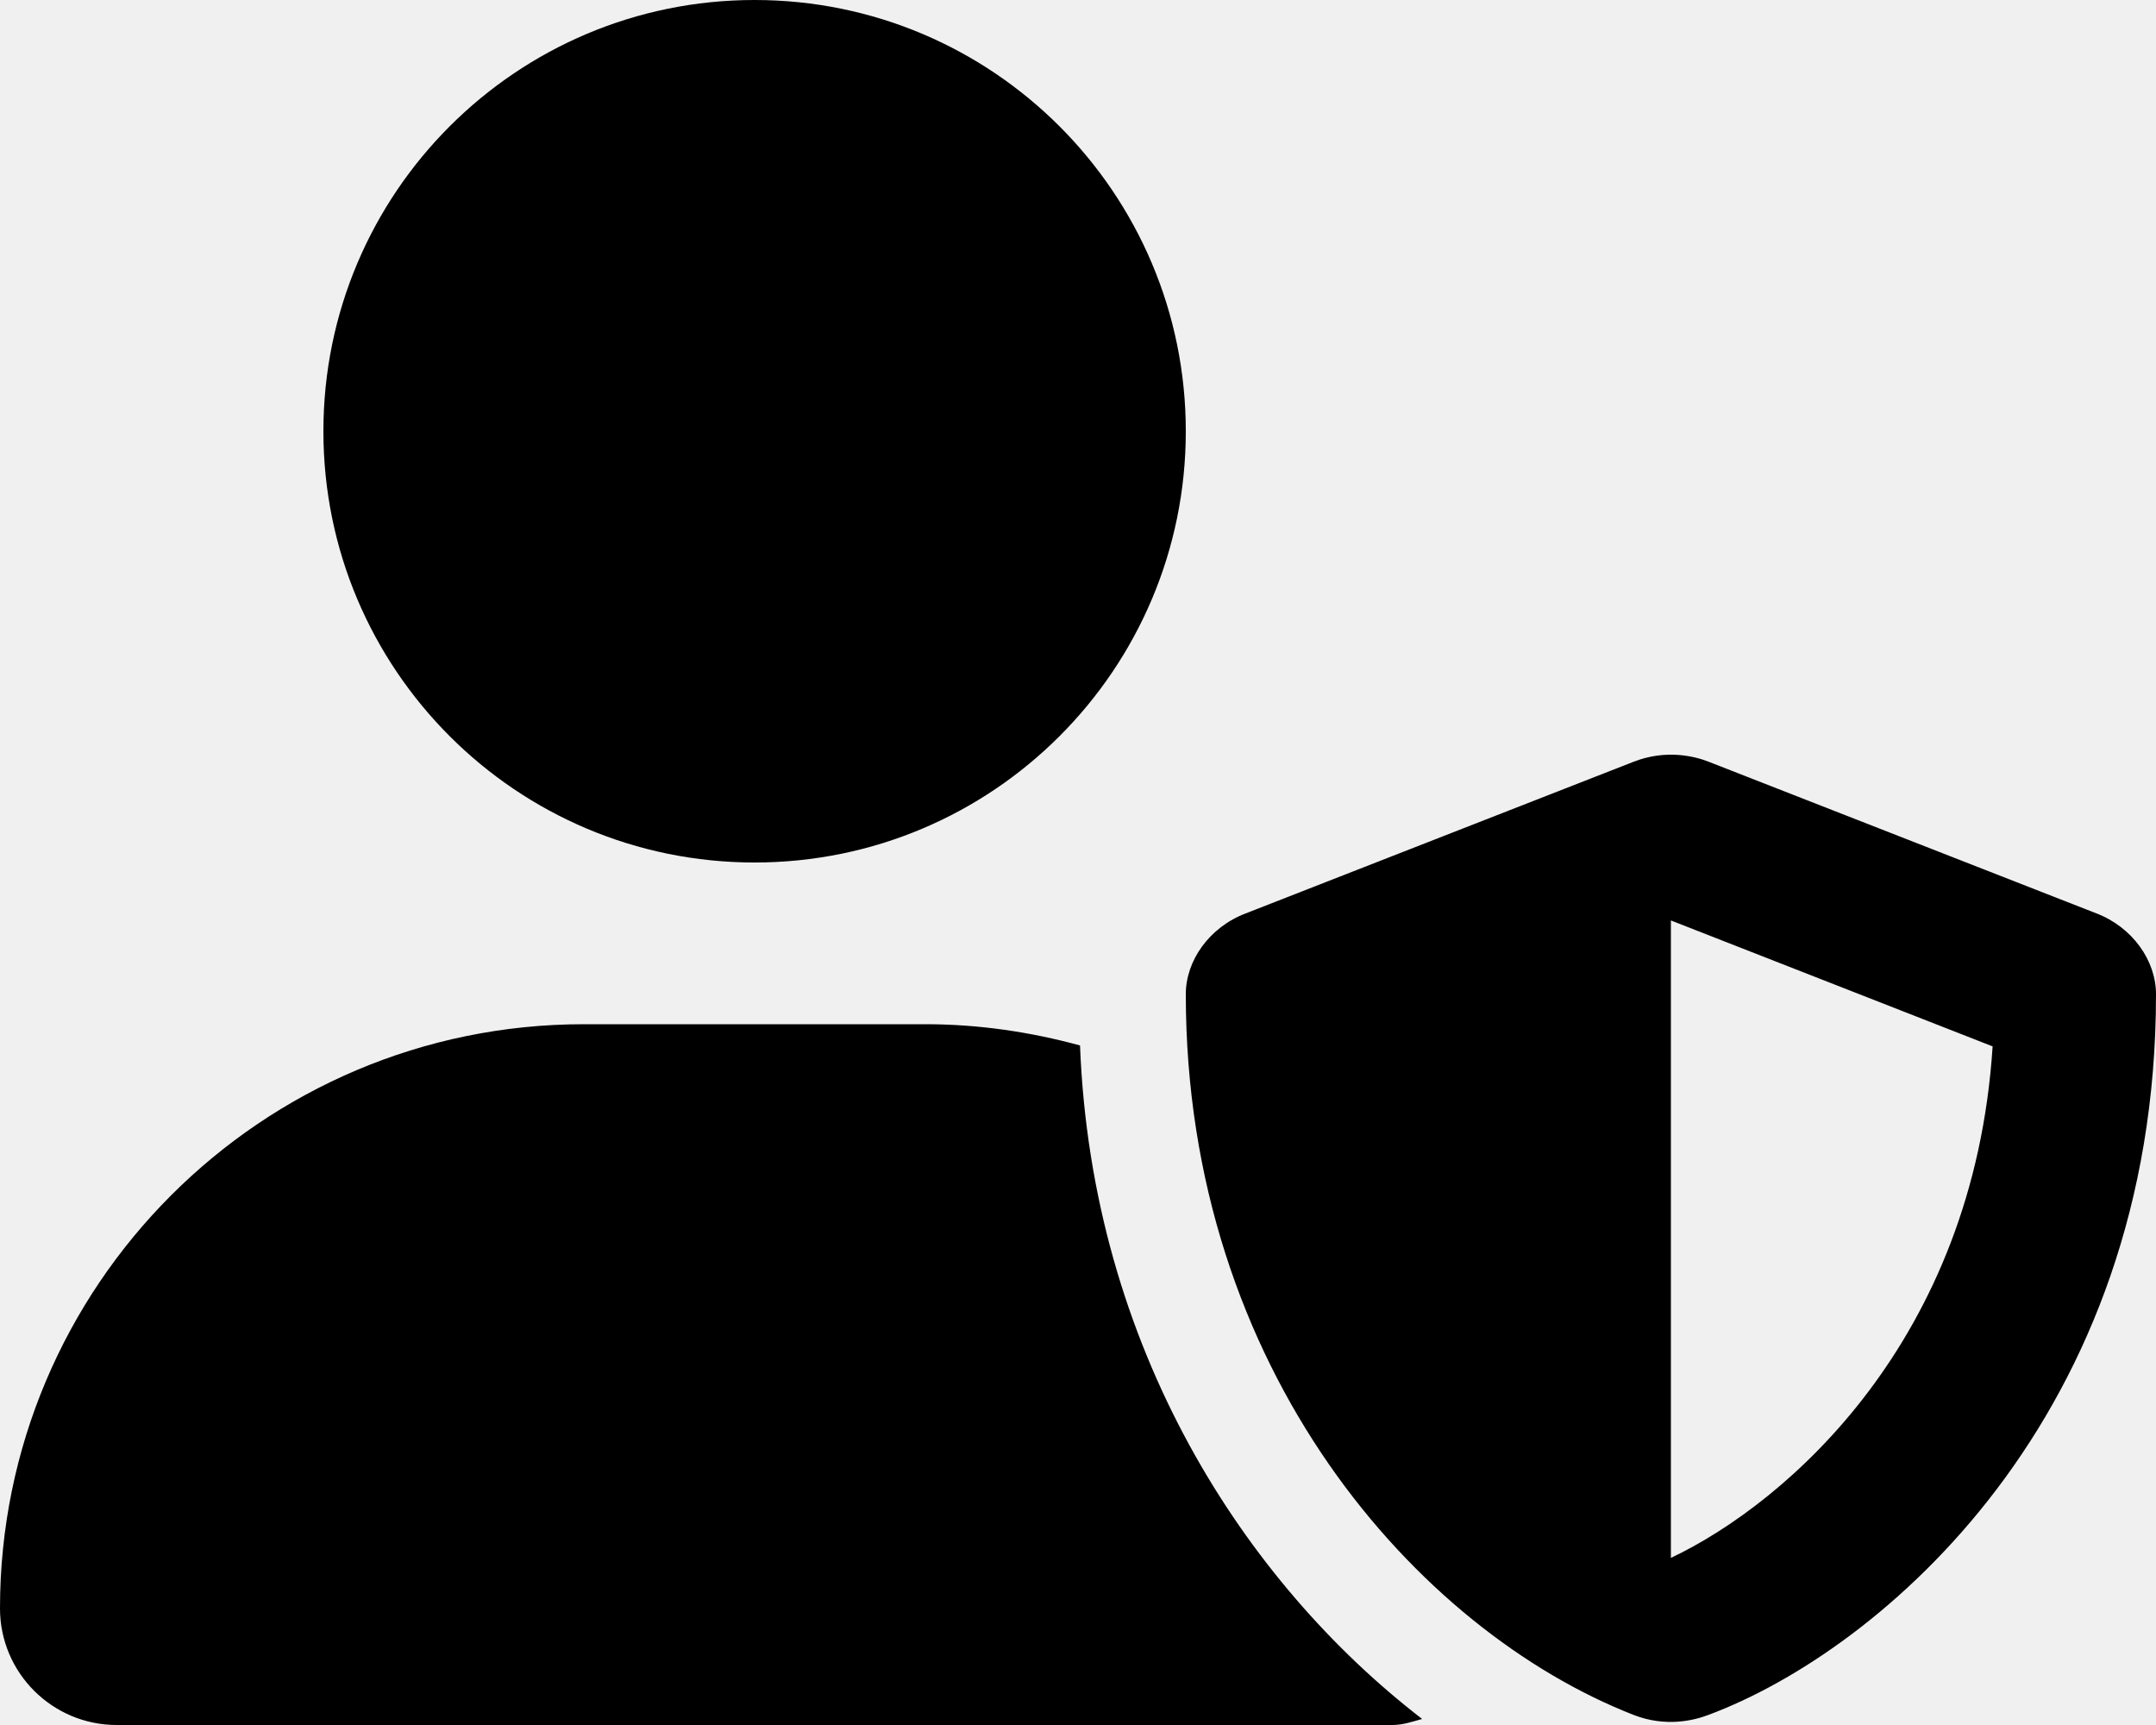
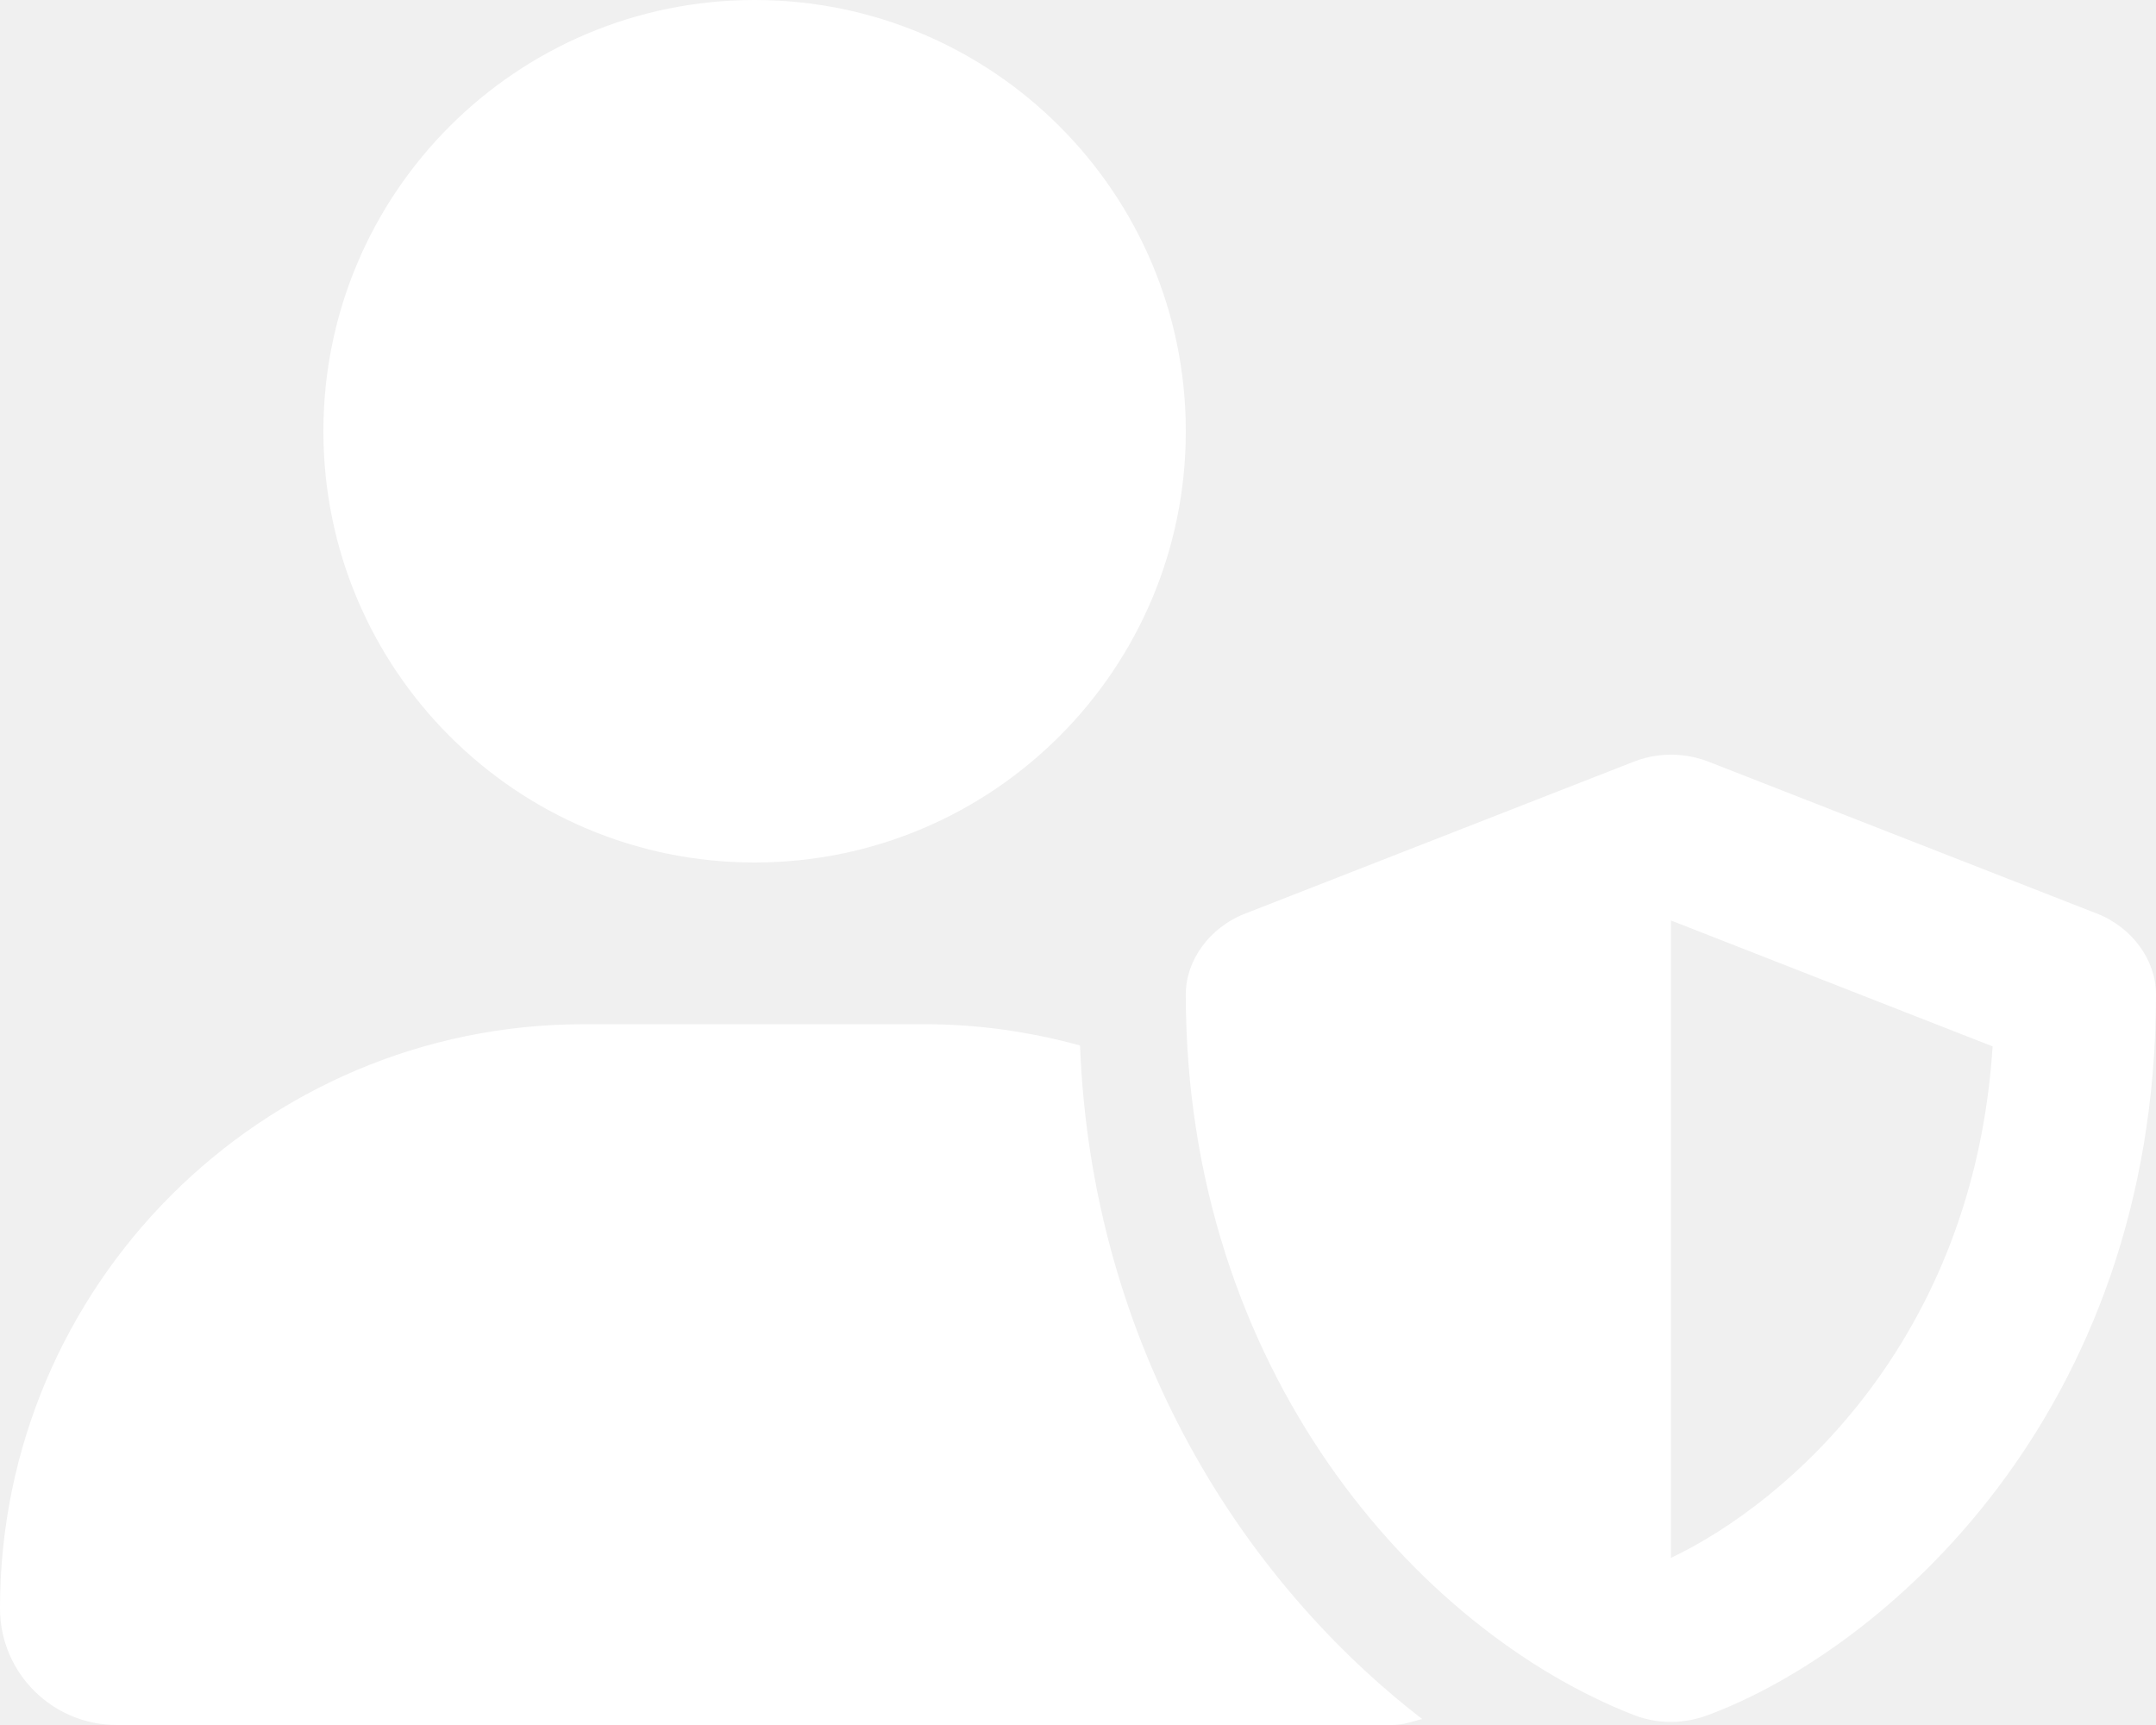
- <svg xmlns="http://www.w3.org/2000/svg" viewBox="0 0 640 512">
+ <svg xmlns="http://www.w3.org/2000/svg" viewBox="0 0 640 512" fill="#ffffff">
  <path d="M622.3 271.1l-115.1-45.01c-4.125-1.629-12.62-3.754-22.25 0L369.8 271.1C359 275.2 352 285.1 352 295.1c0 111.6 68.75 188.8 132.9 213.9c9.625 3.75 18 1.625 22.25 0C558.4 489.9 640 420.5 640 295.1C640 285.1 633 275.2 622.3 271.1zM496 462.4V273.2l95.5 37.38C585.9 397.8 530.6 446 496 462.4zM224 256c70.7 0 128-57.31 128-128S294.7 0 224 0C153.3 0 96 57.31 96 128S153.3 256 224 256zM320.6 310.3C305.9 306.3 290.6 304 274.7 304H173.3C77.61 304 0 381.7 0 477.4C0 496.5 15.52 512 34.66 512H413.3c3.143 0 5.967-1.004 8.861-1.789C369.7 469.8 324.1 400.3 320.6 310.3z" />
</svg>
